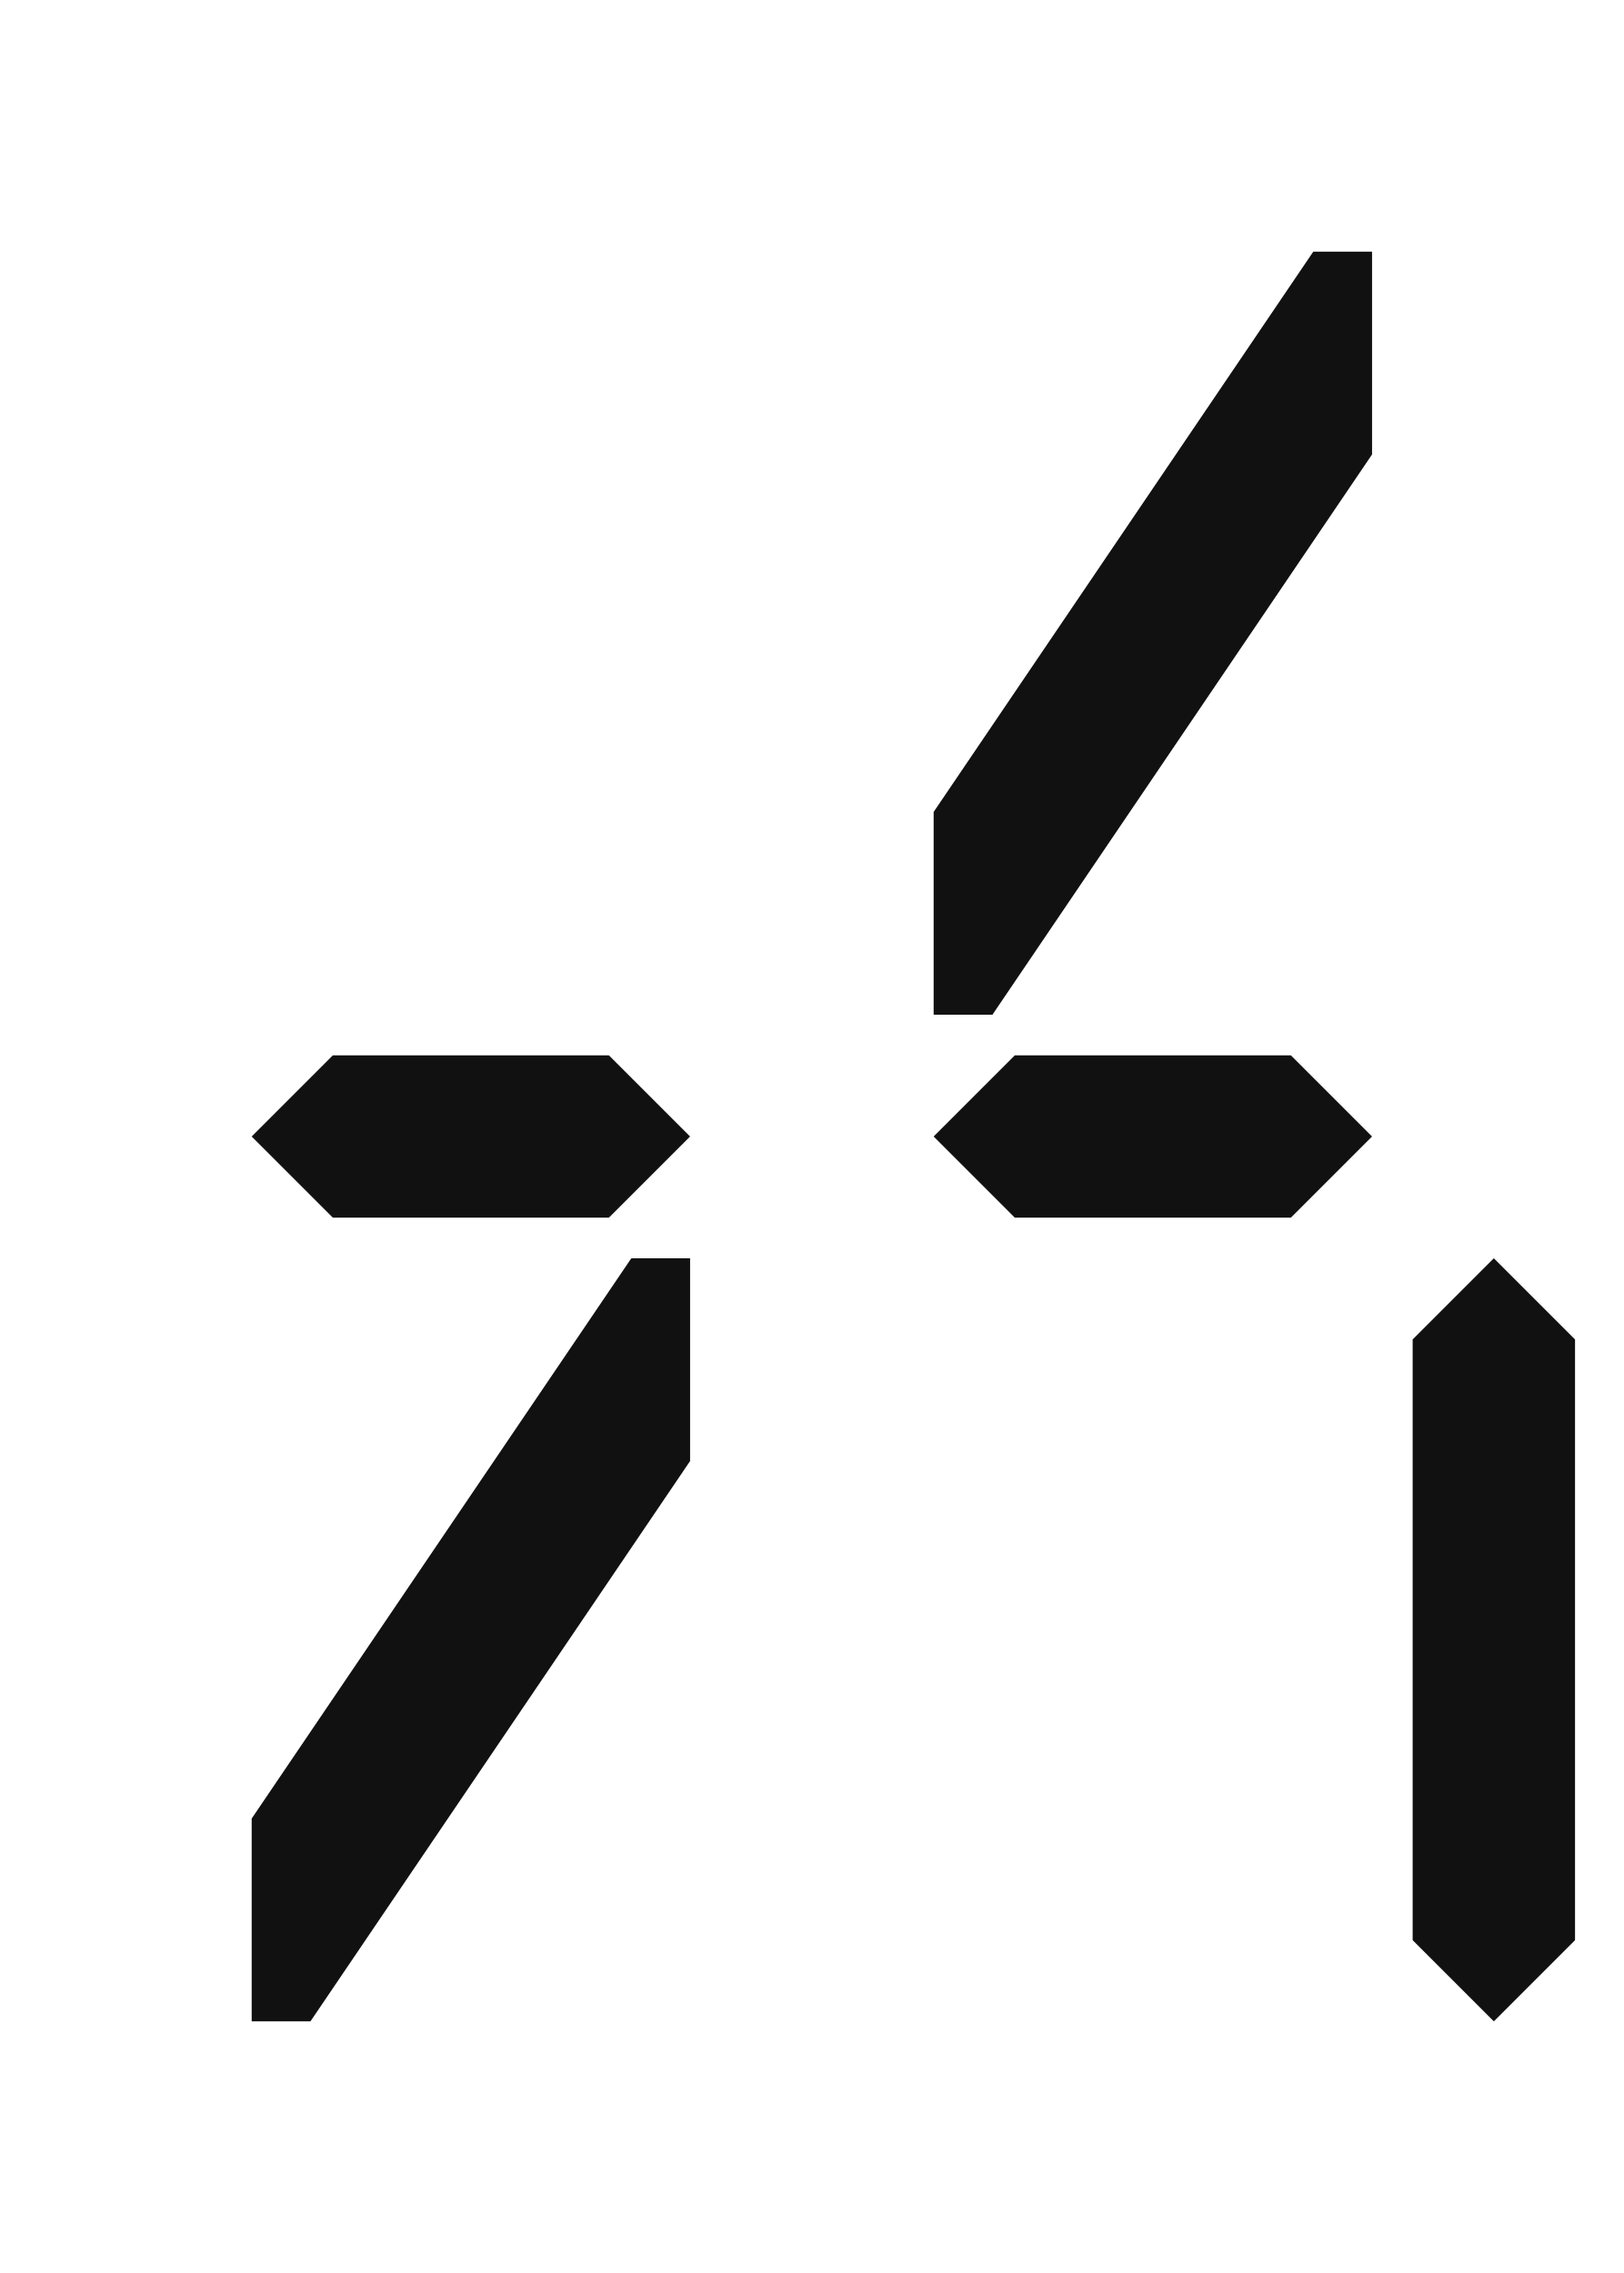
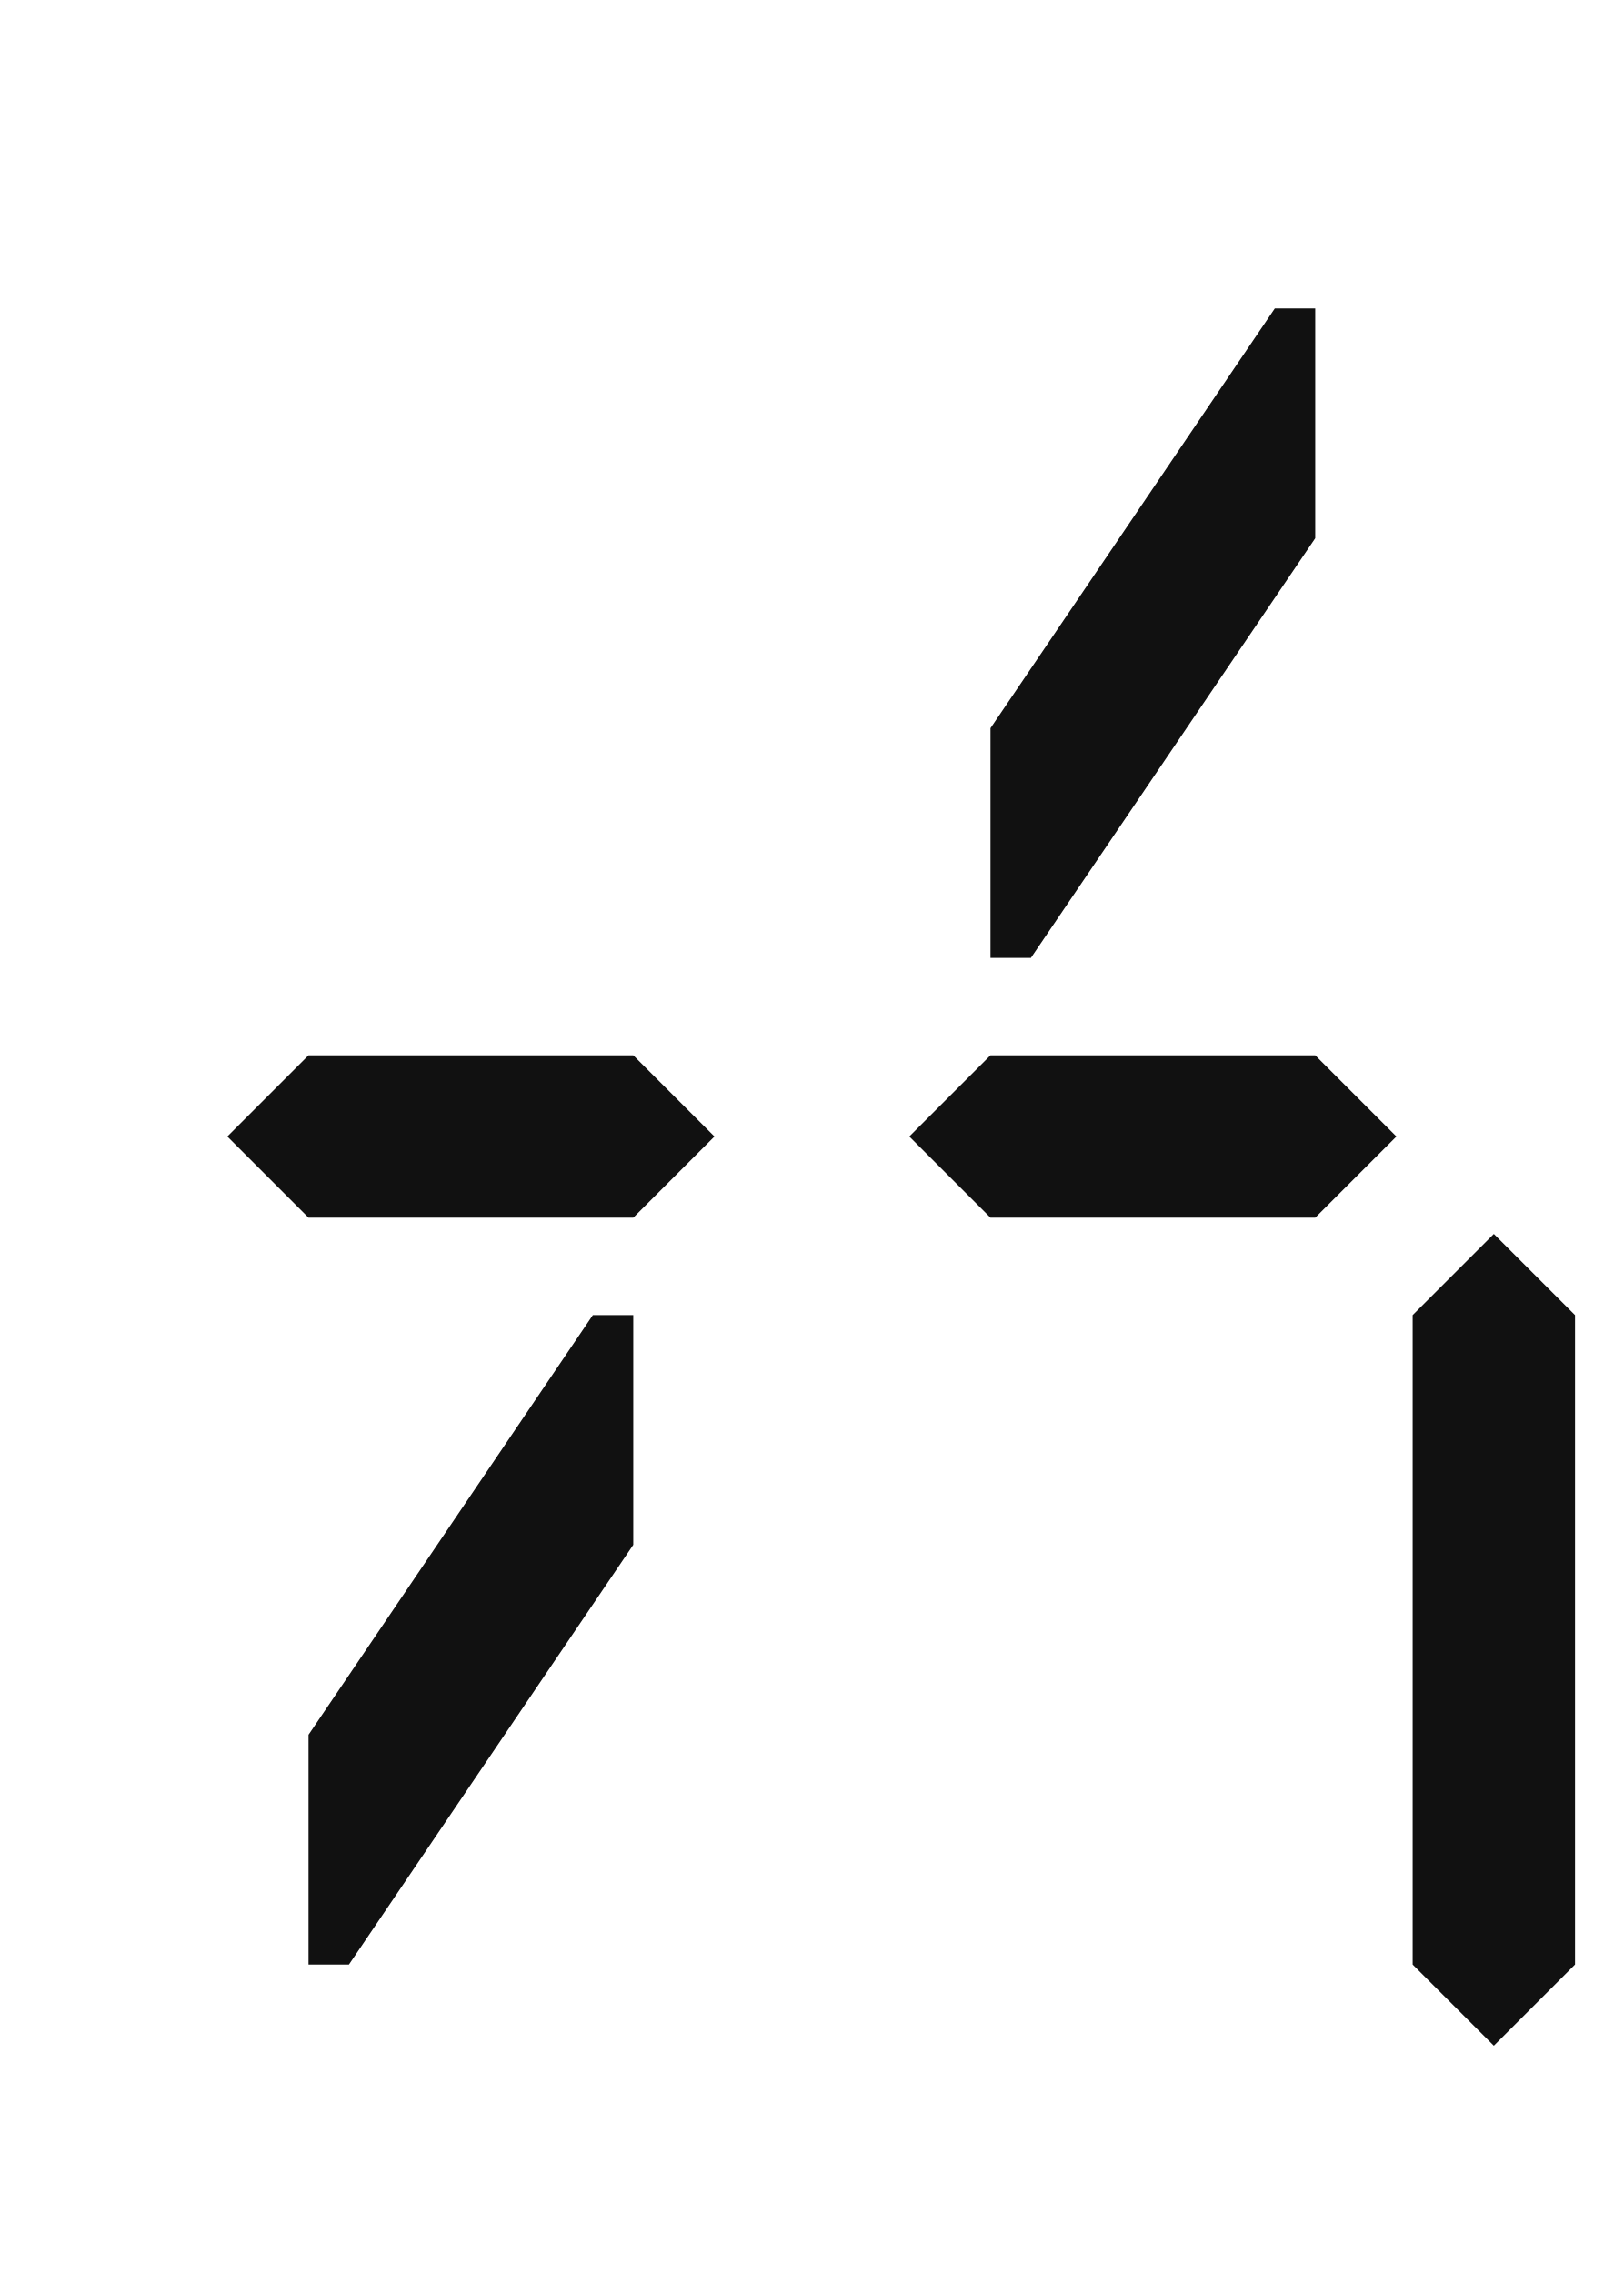
<svg xmlns="http://www.w3.org/2000/svg" viewBox="0 0 100 140" width="100" height="140">
-   <polygon data-seg="5" points="80.88,15.50 84.50,15.50 84.50,27.99 61.12,62.50 57.50,62.50 57.50,50.01" fill="#111111" />
-   <polygon data-seg="7" points="15.50,70.00 20.50,75.00 37.50,75.00 42.50,70.00 37.50,65.00 20.50,65.00" fill="#111111" />
-   <polygon data-seg="8" points="57.50,70.00 62.50,75.00 79.50,75.00 84.50,70.00 79.50,65.00 62.50,65.00" fill="#111111" />
-   <polygon data-seg="A" points="38.88,77.50 42.50,77.50 42.50,89.99 19.12,124.50 15.50,124.50 15.50,112.01" fill="#111111" />
-   <polygon data-seg="D" points="92.00,77.50 87.00,82.50 87.00,119.50 92.00,124.50 97.00,119.50 97.00,82.50" fill="#111111" />
+   <polygon data-seg="5" points="78.51,19.00 81.00,19.00 81.00,33.15 63.49,59.00 61.00,59.00 61.00,44.85" fill="#111111" />
+   <polygon data-seg="7" points="14.00,70.00 19.00,75.00 39.00,75.00 44.00,70.00 39.00,65.00 19.00,65.00" fill="#111111" />
+   <polygon data-seg="8" points="56.00,70.00 61.00,75.00 81.00,75.00 86.00,70.00 81.00,65.00 61.00,65.00" fill="#111111" />
+   <polygon data-seg="A" points="36.51,81.00 39.00,81.00 39.00,95.15 21.49,121.00 19.00,121.00 19.00,106.85" fill="#111111" />
+   <polygon data-seg="D" points="92.00,76.00 87.00,81.00 87.00,121.00 92.00,126.00 97.00,121.00 97.00,81.00" fill="#111111" />
</svg>
